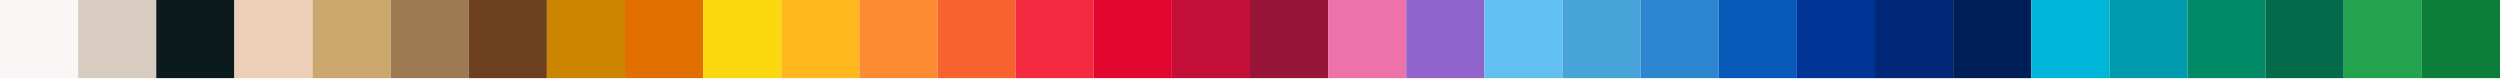
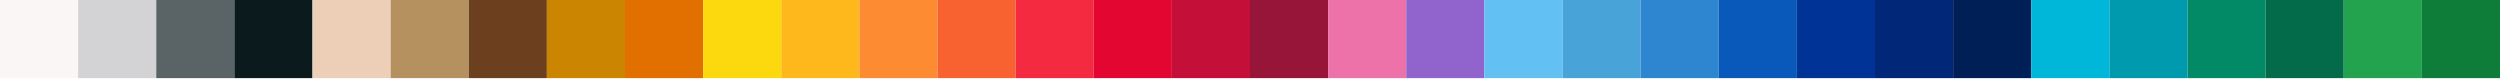
<svg xmlns="http://www.w3.org/2000/svg" width="320" height="10">
  <path d="m0,0h10v10H0V0Z" fill="#faf6f5" />
-   <path d="m10,0h10v10h-10V0Z" fill="#d7ccbf" />
-   <path d="m20,0h10v10h-10V0Z" fill="#0a1a1d" />
-   <path d="m30,0h10v10h-10V0Z" fill="#edcfb7" />
-   <path d="m40,0h10v10h-10V0Z" fill="#cca76d" />
-   <path d="m50,0h10v10h-10V0Z" fill="#9d7a51" />
+   <path d="m10,0h10v10h-10V0Z" fill="#d3d3d5" />
+   <path d="m20,0h10v10h-10V0Z" fill="#5a6365" />
+   <path d="m30,0h10v10h-10V0Z" fill="#0a1a1d" />
+   <path d="m40,0h10v10h-10V0Z" fill="#edcfb7" />
+   <path d="m50,0h10v10h-10V0Z" fill="#b5915f" />
  <path d="m60,0h10v10h-10V0Z" fill="#6c401f" />
  <path d="m70,0h10v10h-10V0Z" fill="#cb8500" />
  <path d="m80,0h10v10h-10V0Z" fill="#e17000" />
  <path d="m90,0h10v10h-10V0Z" fill="#fcd80e" />
  <path d="m100,0h10v10h-10V0Z" fill="#ffb81c" />
  <path d="m110,0h10v10h-10V0Z" fill="#fd8b32" />
  <path d="m120,0h10v10h-10V0Z" fill="#f76230" />
  <path d="m130,0h10v10h-10V0Z" fill="#f42a41" />
  <path d="m140,0h10v10h-10V0Z" fill="#e30631" />
  <path d="m150,0h10v10h-10V0Z" fill="#c40f38" />
  <path d="m160,0h10v10h-10V0Z" fill="#961538" />
  <path d="m170,0h10v10h-10V0Z" fill="#ed72aa" />
  <path d="m180,0h10v10h-10V0Z" fill="#9063cd" />
  <path d="m190,0h10v10h-10V0Z" fill="#62c1f2" />
  <path d="m200,0h10v10h-10V0Z" fill="#47a3d8" />
  <path d="m210,0h10v10h-10V0Z" fill="#2d86cf" />
  <path d="m220,0h10v10h-10V0Z" fill="#0859b9" />
  <path d="m230,0h10v10h-10V0Z" fill="#003396" />
  <path d="m240,0h10v10h-10V0Z" fill="#012778" />
  <path d="m250,0h10v10h-10V0Z" fill="#001f56" />
  <path d="m260,0h10v10h-10V0Z" fill="#00b6d9" />
  <path d="m270,0h10v10h-10V0Z" fill="#009aaf" />
  <path d="m280,0h10v10h-10V0Z" fill="#028a66" />
  <path d="m290,0h10v10h-10V0Z" fill="#036a4a" />
  <path d="m300,0h10v10h-10V0Z" fill="#24a34e" />
  <path d="m310,0h10v10h-10V0Z" fill="#0f7d3a" />
</svg>
